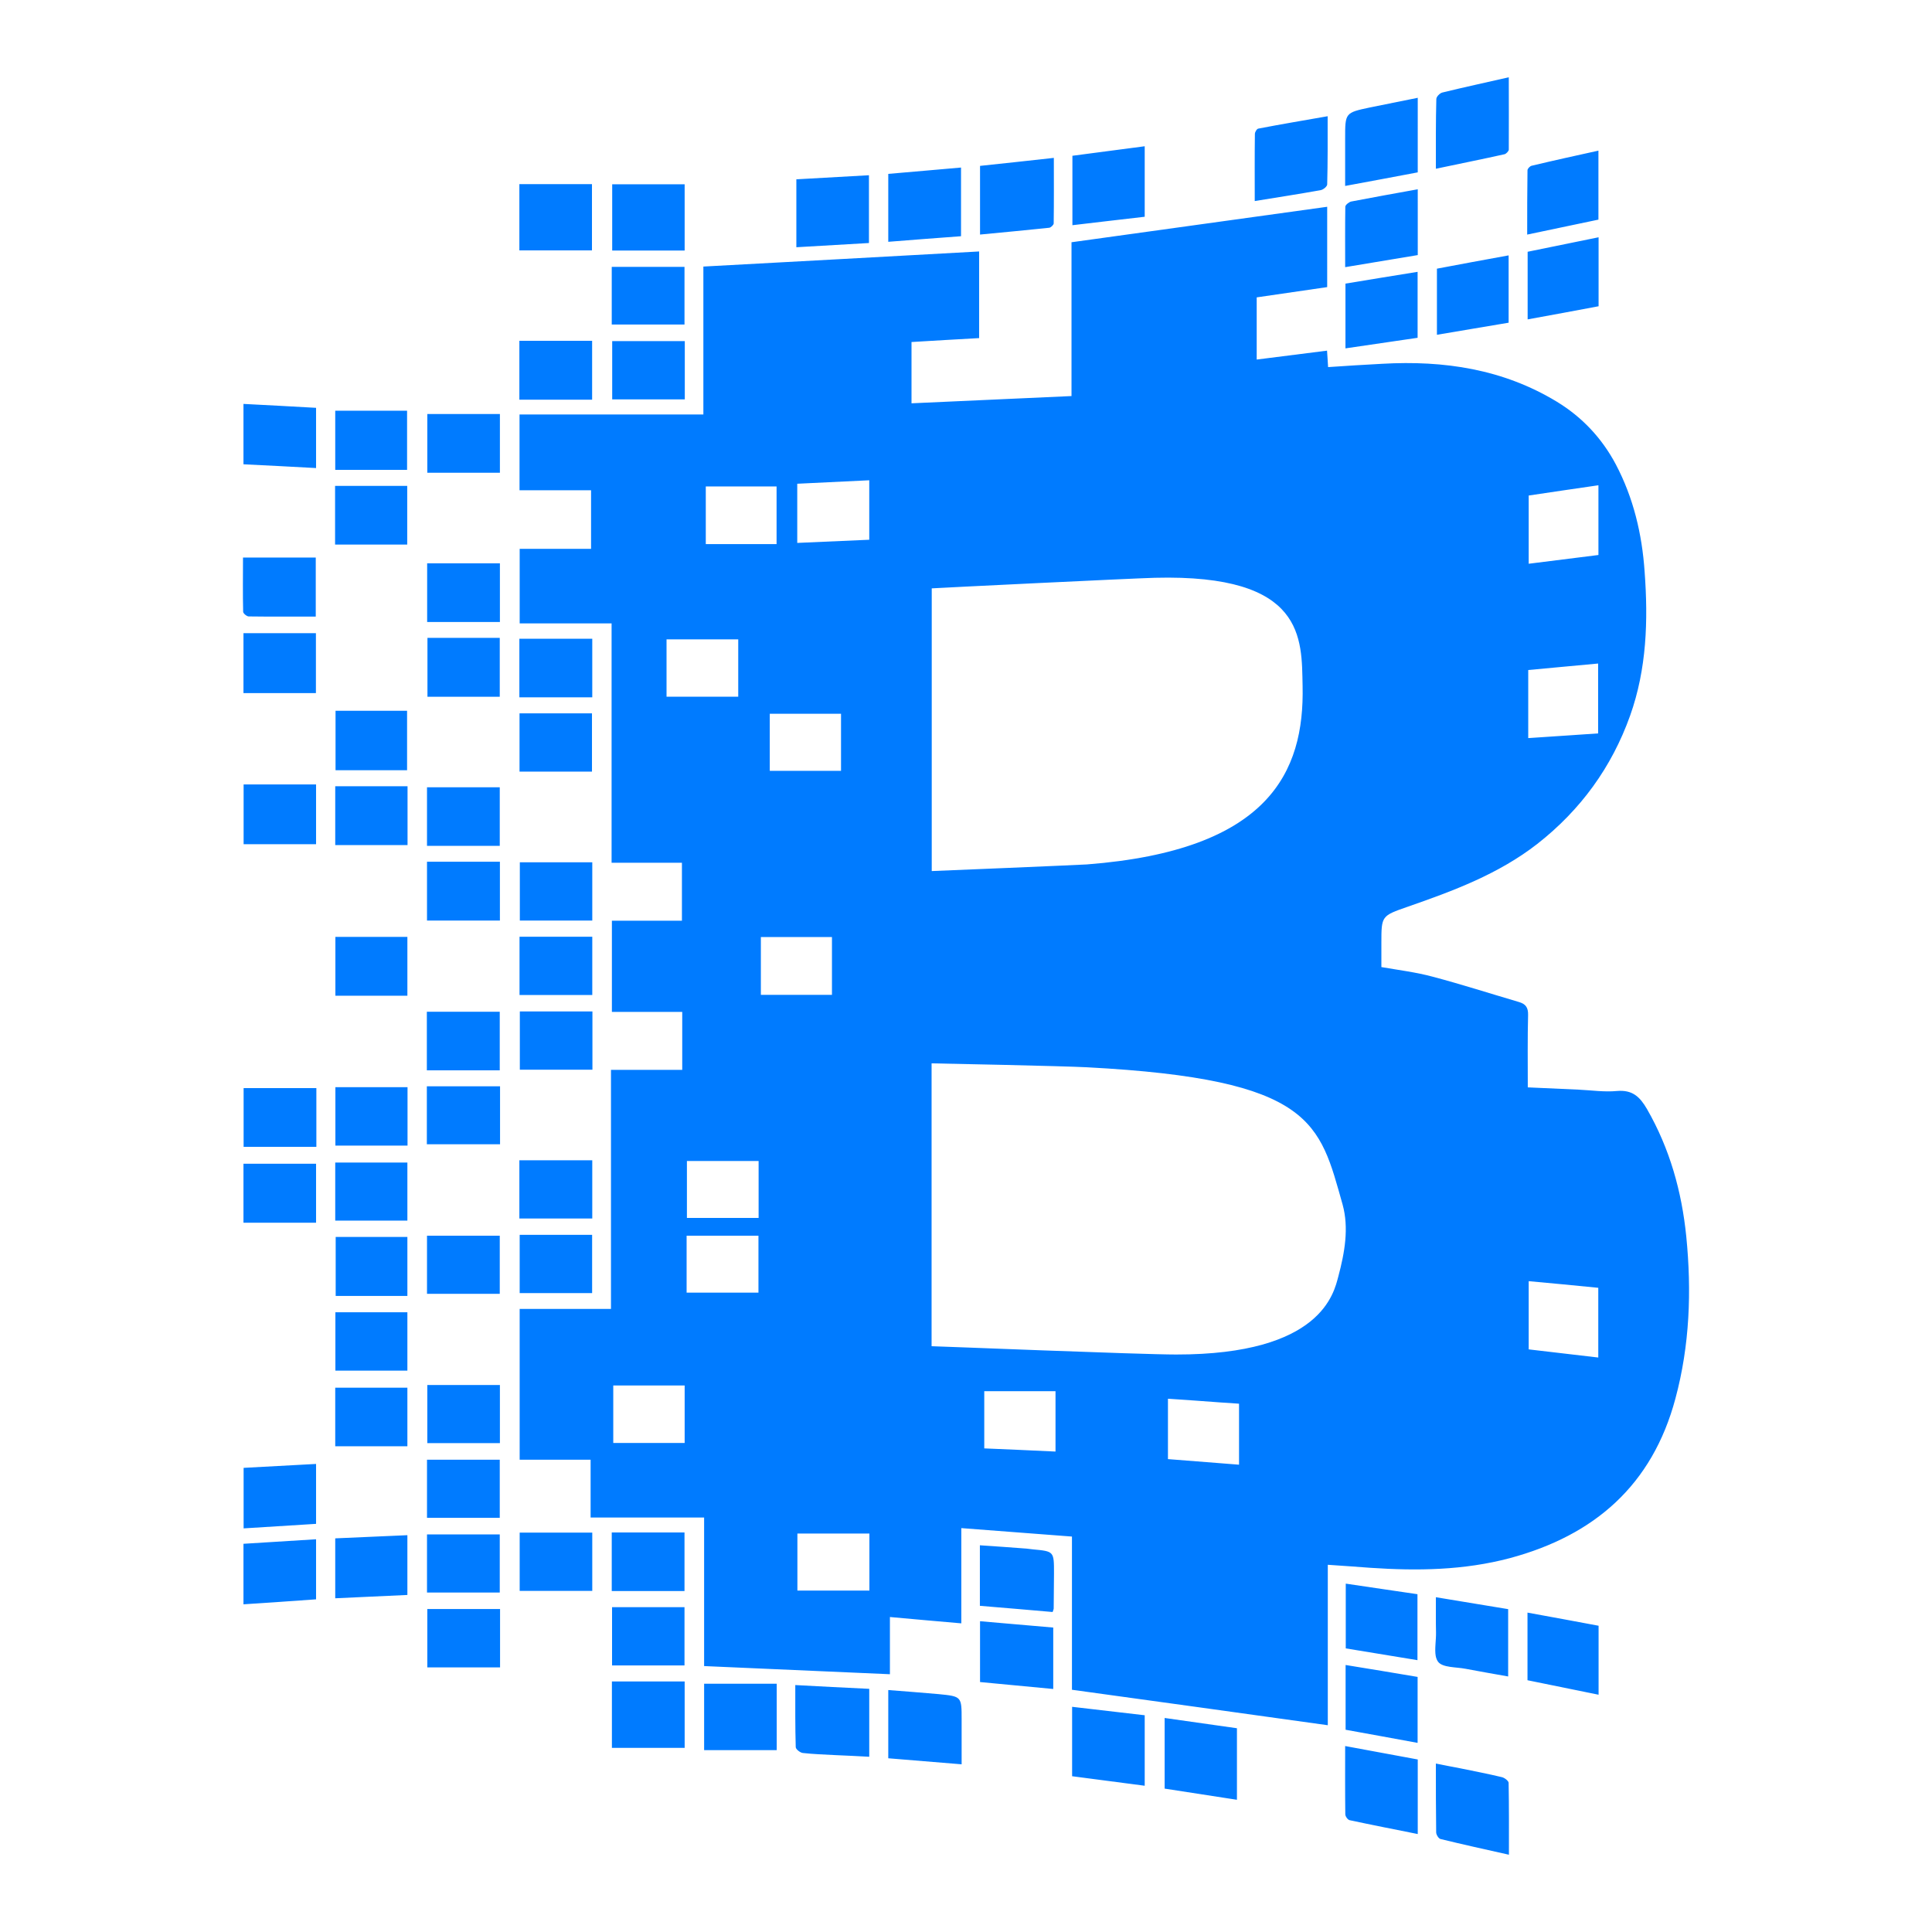
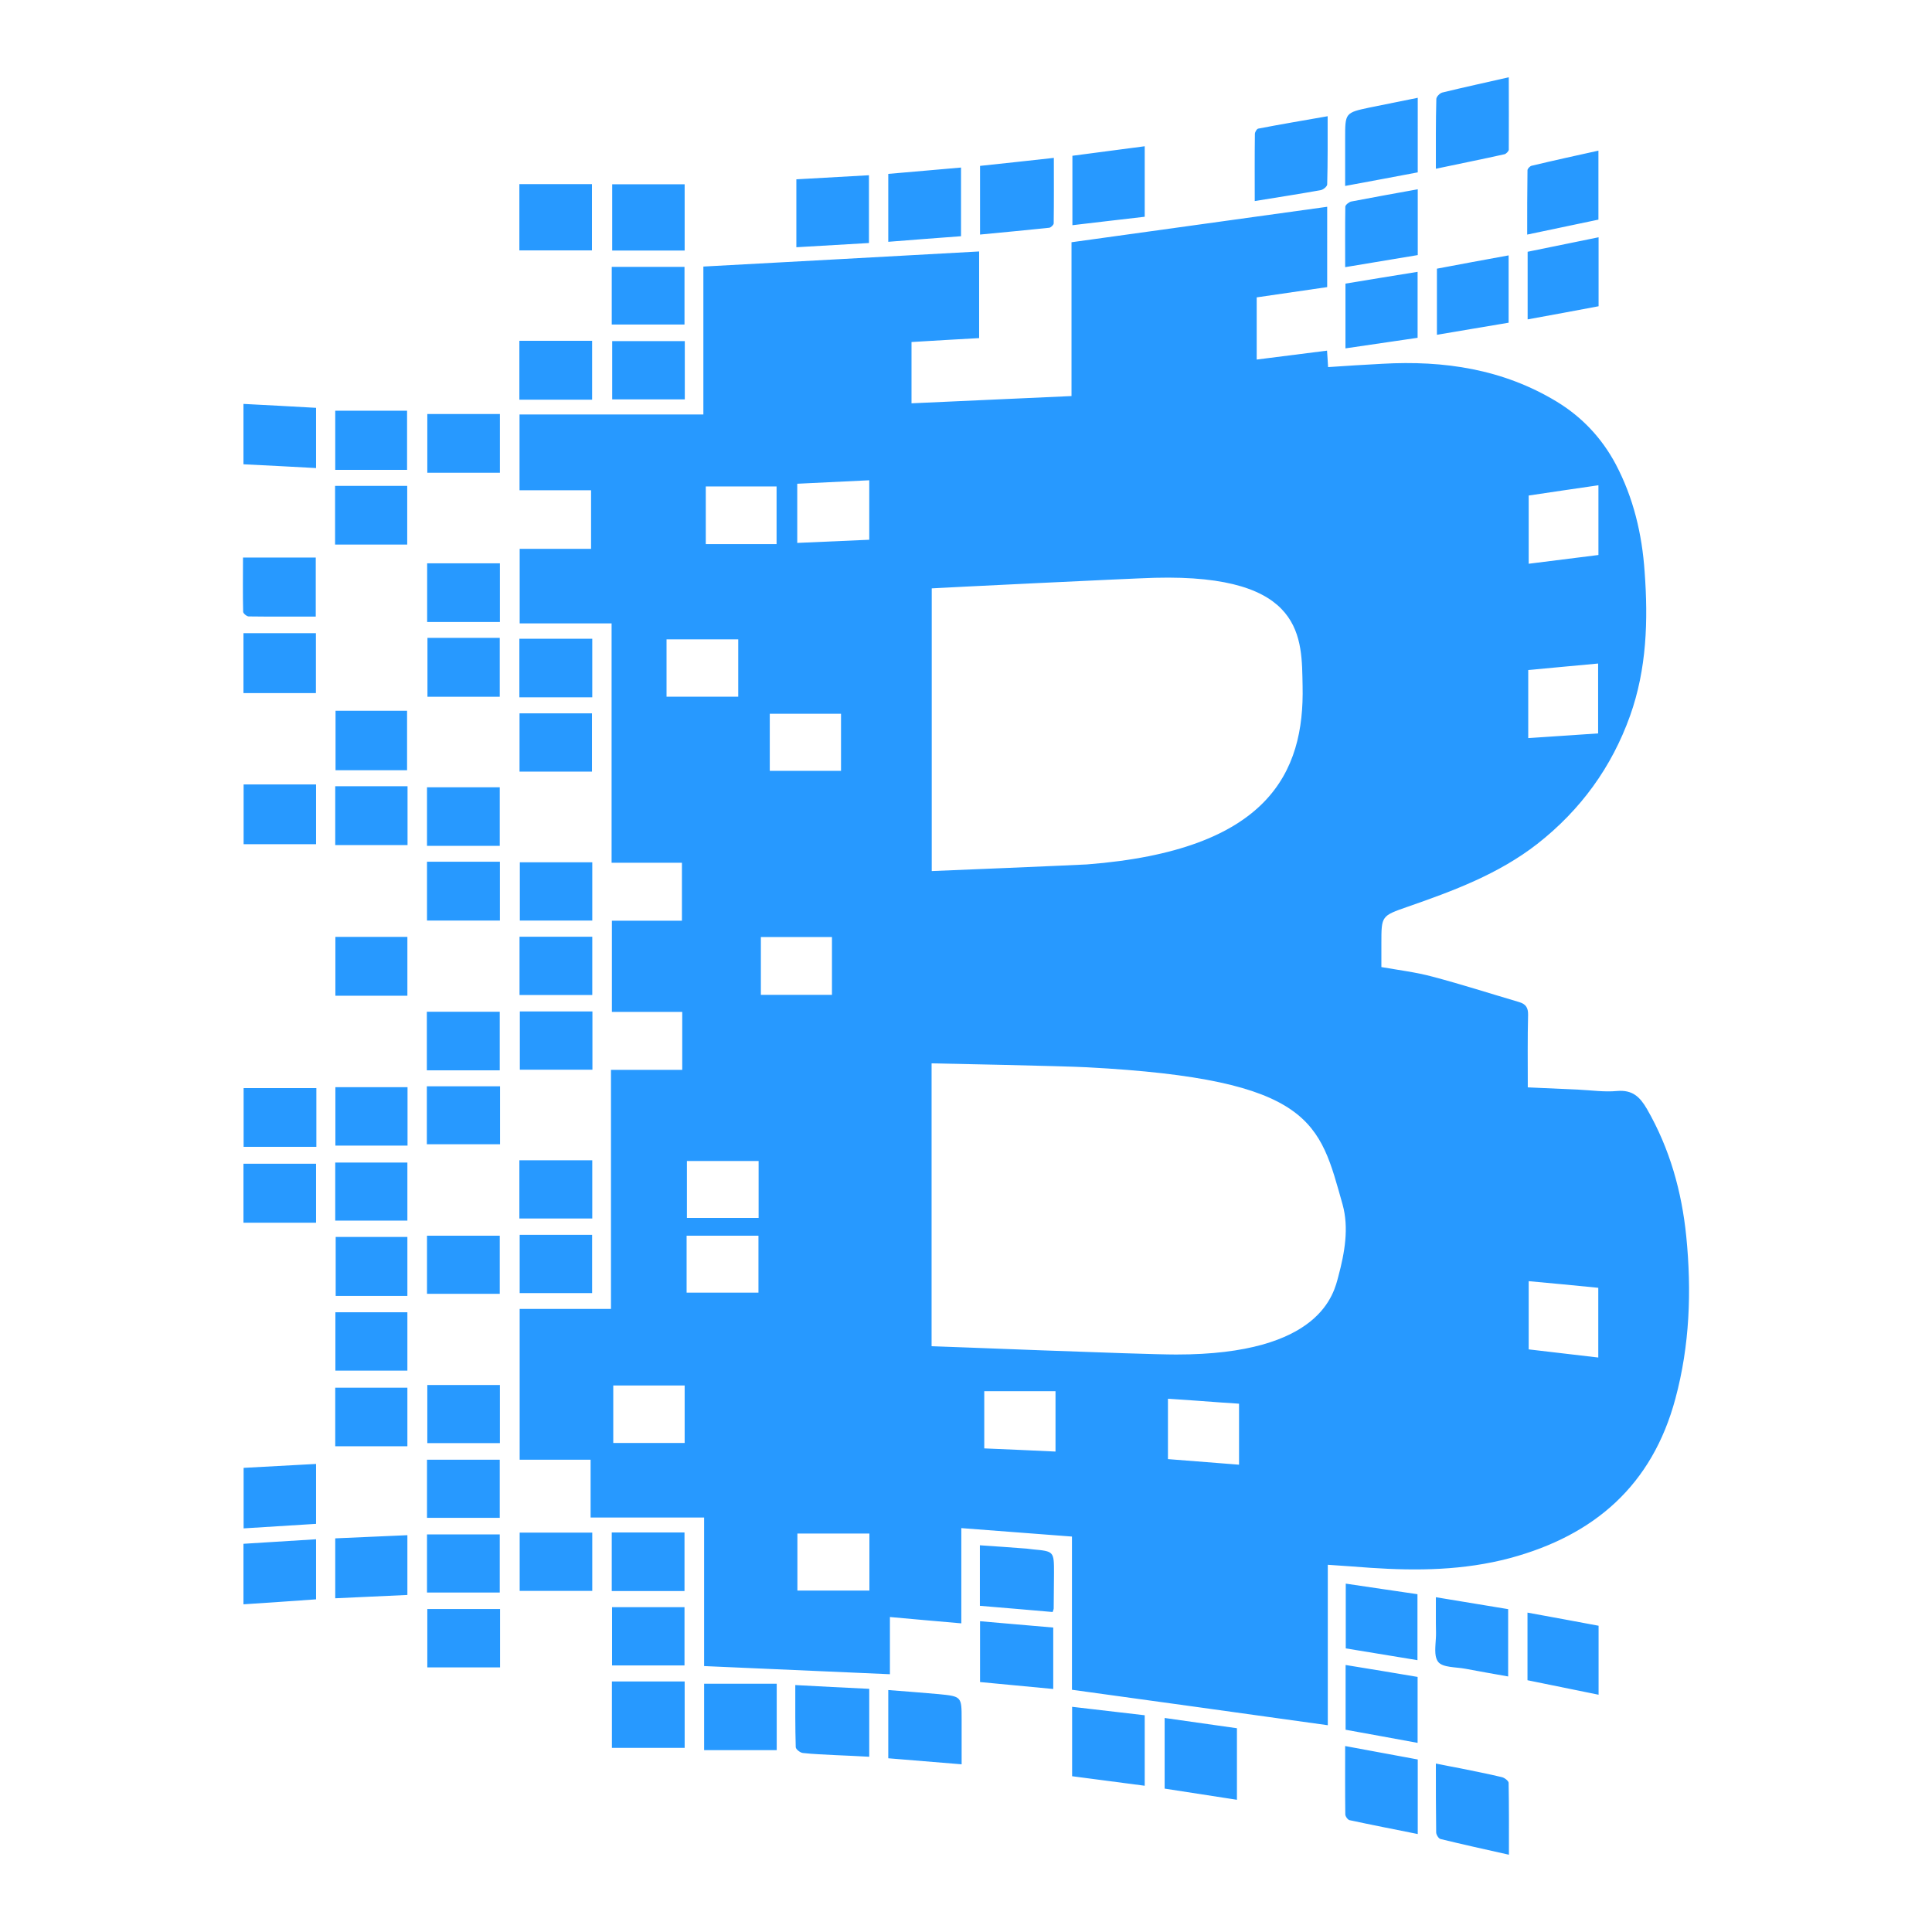
<svg xmlns="http://www.w3.org/2000/svg" x="0px" y="0px" width="50" height="50" viewBox="0 0 172 172" style=" fill:#000000;">
  <g fill="none" fill-rule="nonzero" stroke="none" stroke-width="1" stroke-linecap="butt" stroke-linejoin="miter" stroke-miterlimit="10" stroke-dasharray="" stroke-dashoffset="0" font-family="none" font-weight="none" font-size="none" text-anchor="none" style="mix-blend-mode: normal">
    <path d="M0,172v-172h172v172z" fill="none" />
-     <g fill="#007bff">
+     <g fill="#2799ff">
      <path d="M134.321,6.88c-2.056,0.47 -3.991,0.887 -5.912,1.357c-0.228,0.054 -0.537,0.376 -0.537,0.578c-0.054,2.016 -0.04,4.031 -0.04,6.208c2.15,-0.457 4.125,-0.847 6.101,-1.29c0.148,-0.027 0.376,-0.269 0.39,-0.403c0.013,-2.137 0,-4.273 0,-6.45zM126.218,8.707c-1.451,0.296 -2.862,0.578 -4.26,0.86c-2.217,0.47 -2.204,0.484 -2.204,2.768v4.219c2.244,-0.417 4.354,-0.806 6.463,-1.209zM118.196,10.347c-2.137,0.376 -4.152,0.712 -6.168,1.102c-0.134,0.013 -0.309,0.309 -0.309,0.47c-0.027,1.948 -0.013,3.91 -0.013,5.98c2.069,-0.336 3.978,-0.632 5.859,-0.968c0.242,-0.04 0.591,-0.336 0.591,-0.511c0.054,-1.989 0.04,-3.978 0.04,-6.074zM101.91,13.021c-2.204,0.296 -4.327,0.564 -6.437,0.847v6.181c2.19,-0.255 4.313,-0.511 6.437,-0.752zM142.303,13.411c-2.002,0.443 -3.978,0.873 -5.939,1.344c-0.148,0.027 -0.376,0.255 -0.376,0.403c-0.027,1.881 -0.027,3.763 -0.027,5.724h0.013c2.177,-0.457 4.233,-0.887 6.329,-1.33c0,-2.029 0,-4.018 0,-6.141zM93.821,14.056c-2.284,0.255 -4.421,0.484 -6.571,0.712v6.114c2.096,-0.202 4.125,-0.39 6.154,-0.605c0.148,-0.013 0.403,-0.255 0.403,-0.39c0.027,-1.922 0.013,-3.83 0.013,-5.832zM85.557,14.916c-2.231,0.202 -4.354,0.376 -6.477,0.564v6.047c2.19,-0.175 4.3,-0.336 6.477,-0.497zM77.36,15.601c-2.163,0.121 -4.273,0.242 -6.463,0.363v6.047c2.217,-0.134 4.34,-0.255 6.463,-0.376zM46.238,16.394v5.899h6.463v-5.899zM54.502,16.407v5.899h6.45v-5.899zM126.218,16.851c-2.002,0.363 -3.964,0.712 -5.912,1.088c-0.202,0.04 -0.524,0.296 -0.537,0.457c-0.027,1.76 -0.013,3.521 -0.013,5.388c2.231,-0.376 4.34,-0.726 6.463,-1.075zM118.156,18.409c-7.592,1.048 -15.144,2.096 -22.763,3.158v13.693c-4.77,0.215 -9.487,0.43 -14.244,0.645v-5.456c2.042,-0.121 4.045,-0.242 6.02,-0.349v-7.713c-8.21,0.457 -16.34,0.9 -24.55,1.344v13.169h-16.367v6.746h6.369v5.214h-6.356v6.638h8.183v21.312h6.262v5.16h-6.235v8.116h6.262v5.16h-6.343v21.285h-8.13v13.424h6.316v5.147h10.105v13.223c5.55,0.242 10.978,0.484 16.542,0.726v-5.093c2.177,0.202 4.219,0.376 6.356,0.564v-8.479c3.333,0.255 6.544,0.497 9.85,0.752v13.639c7.633,1.048 15.171,2.096 22.777,3.158v-14.284c1.371,0.094 2.58,0.175 3.789,0.269c4.179,0.282 8.318,0.228 12.416,-0.86c7.552,-2.029 12.685,-6.517 14.741,-14.203c1.277,-4.743 1.451,-9.568 0.968,-14.432c-0.403,-4.004 -1.465,-7.807 -3.494,-11.341c-0.632,-1.088 -1.29,-1.733 -2.674,-1.613c-1.129,0.107 -2.284,-0.067 -3.44,-0.121c-1.478,-0.067 -2.97,-0.134 -4.502,-0.202c0,-2.217 -0.027,-4.34 0.027,-6.45c0.013,-0.658 -0.215,-0.968 -0.793,-1.142c-2.553,-0.752 -5.106,-1.572 -7.686,-2.257c-1.492,-0.403 -3.037,-0.591 -4.582,-0.86v-2.123c0,-2.446 0,-2.432 2.352,-3.252c4.058,-1.411 8.076,-2.902 11.529,-5.59c3.857,-3.023 6.625,-6.826 8.264,-11.422c1.478,-4.152 1.613,-8.479 1.29,-12.819c-0.228,-3.346 -0.994,-6.571 -2.567,-9.554c-1.236,-2.325 -2.997,-4.206 -5.254,-5.577c-4.784,-2.902 -10.038,-3.682 -15.52,-3.373c-1.613,0.081 -3.212,0.188 -4.838,0.296c-0.04,-0.551 -0.054,-0.994 -0.094,-1.465c-2.137,0.269 -4.179,0.524 -6.262,0.793v-5.536c2.11,-0.309 4.192,-0.605 6.275,-0.914zM142.317,21.124c-2.137,0.43 -4.233,0.86 -6.316,1.29v6.02c2.163,-0.39 4.246,-0.779 6.316,-1.169zM134.308,22.736c-2.217,0.403 -4.327,0.793 -6.383,1.183v5.886c2.177,-0.376 4.273,-0.712 6.383,-1.075zM54.462,23.758v5.133h6.477v-5.133zM126.205,24.201c-2.19,0.349 -4.3,0.699 -6.423,1.048v5.765c2.217,-0.323 4.327,-0.632 6.423,-0.941zM46.238,30.342v5.241h6.477v-5.241zM54.502,30.369v5.187h6.463v-5.187zM21.675,35.959v5.375c2.177,0.107 4.3,0.215 6.463,0.336v-5.362c-2.177,-0.121 -4.3,-0.242 -6.463,-0.349zM29.845,36.563v5.268h6.396v-5.268zM38.042,36.859v5.227h6.463v-5.227zM77.387,42.758v5.294c-2.15,0.094 -4.246,0.188 -6.41,0.282v-5.268c2.163,-0.107 4.26,-0.202 6.41,-0.309zM142.303,43.202v6.208c-2.042,0.255 -4.085,0.511 -6.208,0.779v-6.074c2.002,-0.309 4.045,-0.591 6.208,-0.914zM29.831,43.255v5.227h6.423v-5.227zM62.834,43.309h6.302v5.133h-6.302zM21.634,49.638c0,1.559 -0.027,3.198 0.013,4.824c0,0.148 0.309,0.403 0.484,0.417c1.975,0.027 3.951,0.013 5.98,0.013v-5.254zM38.028,50.149v5.227h6.477v-5.227zM102.797,51.439c13.438,-0.349 13.075,5.429 13.169,9.621c0.175,7.713 -3.037,14.647 -19.202,15.897c-0.537,0.04 -13.626,0.591 -13.814,0.591c0,-8.412 0,-16.757 0,-25.168c0.537,-0.04 17.778,-0.887 19.847,-0.941zM21.675,56.37v5.335h6.45v-5.335zM38.055,56.787v5.241h6.437v-5.241zM46.238,56.867v5.214h6.49v-5.214zM59.34,56.921h6.383v5.106h-6.383zM142.276,59.071v6.222c-2.042,0.134 -4.098,0.282 -6.222,0.417v-6.06c2.083,-0.188 4.112,-0.39 6.222,-0.578zM29.872,63.277v5.294h6.369v-5.294zM46.252,63.506v5.187h6.45v-5.187zM68.531,63.546h6.343v5.079h-6.343zM21.688,69.835v5.321h6.45v-5.321zM29.845,69.996v5.241h6.437v-5.241zM38.015,70.09v5.214h6.477v-5.214zM38.015,76.715v5.241h6.49v-5.241zM46.279,76.768v5.187h6.45v-5.187zM46.252,83.393v5.187h6.477v-5.187zM29.858,83.407v5.241h6.41v-5.241zM67.738,83.42h6.329v5.147h-6.329zM46.279,90.045v5.187h6.463v-5.187zM38.001,90.072v5.214h6.49v-5.214zM82.936,94.667c0.403,0 11.919,0.242 13.827,0.349c20.21,1.062 20.707,4.958 22.763,12.215c0.578,2.083 0.188,4.287 -0.376,6.396c-0.39,1.465 -1.492,6.974 -14.445,6.961c-3.185,0 -21.298,-0.739 -21.769,-0.739zM38.001,96.71v5.16h6.517v-5.16zM29.858,96.79v5.2h6.423v-5.2zM21.688,96.871v5.227h6.477v-5.227zM46.238,103.294v5.187h6.49v-5.187zM61.154,103.361h6.383v5.066h-6.383zM29.845,103.496v5.173h6.423v-5.173zM21.675,103.603v5.254h6.463v-5.254zM46.265,109.932v5.187h6.45v-5.187zM61.127,110.013h6.396v5.066h-6.396zM38.015,110.013v5.173h6.477v-5.173zM29.885,110.12v5.254h6.383v-5.254zM136.095,114.058c2.029,0.188 4.085,0.376 6.195,0.591v6.208c-2.069,-0.242 -4.098,-0.484 -6.195,-0.726zM29.858,116.826v5.2h6.41v-5.2zM38.042,123.302v5.173h6.463v-5.173zM54.597,123.343h6.356v5.12h-6.356zM29.845,123.544v5.214h6.423v-5.214zM87.626,123.853h6.343v5.375c-1.062,-0.054 -5.268,-0.242 -6.343,-0.282zM103.979,124.525c1.613,0.107 3.171,0.215 4.757,0.336c0.524,0.027 1.048,0.067 1.572,0.107v5.429c-1.572,-0.121 -5.792,-0.457 -6.329,-0.497zM38.015,129.954v5.173h6.477v-5.173zM28.138,130.33c-2.204,0.121 -4.327,0.228 -6.45,0.349v5.388c2.177,-0.134 4.287,-0.269 6.45,-0.403zM54.462,136.431v5.214h6.477v-5.214zM46.265,136.444v5.187h6.463v-5.187zM70.99,136.525h6.41v5.079h-6.41zM38.015,136.606v5.173h6.477v-5.173zM36.268,136.673c-2.177,0.094 -4.3,0.188 -6.423,0.282v5.335c2.177,-0.094 4.3,-0.202 6.423,-0.296zM28.138,137.036c-2.177,0.134 -4.3,0.269 -6.463,0.403v5.388c2.204,-0.148 4.313,-0.282 6.463,-0.443zM87.236,137.573v5.388c2.231,0.188 4.367,0.363 6.477,0.551c0.054,-0.175 0.094,-0.242 0.094,-0.296c0.013,-1.062 0.013,-2.11 0.027,-3.171c0,-1.935 0,-1.935 -1.881,-2.11c-0.188,-0.013 -0.376,-0.054 -0.564,-0.067c-1.371,-0.107 -2.741,-0.202 -4.152,-0.296zM119.809,140.986v5.765c2.123,0.349 4.206,0.685 6.383,1.048v-5.872c-2.163,-0.323 -4.246,-0.618 -6.383,-0.941zM127.831,142.196c0,0.578 0,1.115 0,1.639c0,0.511 0,1.008 0.013,1.505c0.013,0.672 -0.134,1.478 -0.027,2.083c0.04,0.202 0.107,0.376 0.215,0.524c0.403,0.524 1.586,0.457 2.432,0.618c1.263,0.242 2.526,0.457 3.803,0.685v-5.993c-2.137,-0.349 -4.206,-0.699 -6.437,-1.062zM54.489,143.083v5.187h6.45v-5.187zM38.042,143.244v5.2h6.477v-5.2zM135.988,143.566v6.02c2.11,0.43 4.206,0.86 6.329,1.29v-6.141c-2.123,-0.403 -4.206,-0.779 -6.329,-1.169zM87.25,144.332v5.415c2.177,0.202 4.3,0.403 6.517,0.618v-5.469c-2.204,-0.188 -4.354,-0.376 -6.517,-0.564zM119.795,148.229v5.765c2.137,0.39 4.246,0.766 6.41,1.169v-5.872c-2.137,-0.363 -4.246,-0.712 -6.41,-1.062zM54.476,149.694v5.912h6.477v-5.912zM62.686,149.895v5.912h6.463v-5.912zM70.802,150.016c0,1.922 -0.013,3.722 0.04,5.523c0,0.188 0.39,0.497 0.632,0.524c0.941,0.107 1.908,0.134 2.862,0.188c1.021,0.04 2.029,0.094 3.05,0.148v-6.047c-2.244,-0.107 -4.367,-0.215 -6.584,-0.336zM79.08,150.46v6.074c2.163,0.175 4.287,0.349 6.531,0.537v-3.991c0,-2.042 0,-2.056 -2.042,-2.257c-1.478,-0.134 -2.956,-0.242 -4.488,-0.363zM95.447,151.951v6.181c2.177,0.282 4.287,0.564 6.463,0.847v-6.275c-2.177,-0.255 -4.287,-0.497 -6.463,-0.752zM103.684,152.946v6.289c2.163,0.336 4.273,0.658 6.437,0.994v-6.369c-2.19,-0.309 -4.3,-0.605 -6.437,-0.914zM119.755,155.445c0,2.163 -0.013,4.125 0.013,6.074c0,0.188 0.215,0.484 0.376,0.524c2.002,0.43 4.004,0.82 6.074,1.236v-6.638c-2.137,-0.39 -4.233,-0.779 -6.463,-1.196zM127.831,157.004c0,2.137 0,4.139 0.027,6.128c0,0.202 0.215,0.551 0.39,0.591c1.975,0.484 3.991,0.927 6.087,1.397c0,-2.177 0.013,-4.287 -0.027,-6.396c0,-0.175 -0.363,-0.457 -0.605,-0.511c-1.236,-0.296 -2.486,-0.537 -3.736,-0.793c-0.685,-0.134 -1.371,-0.255 -2.137,-0.417z">
                  </path>
    </g>
  </g>
</svg>
